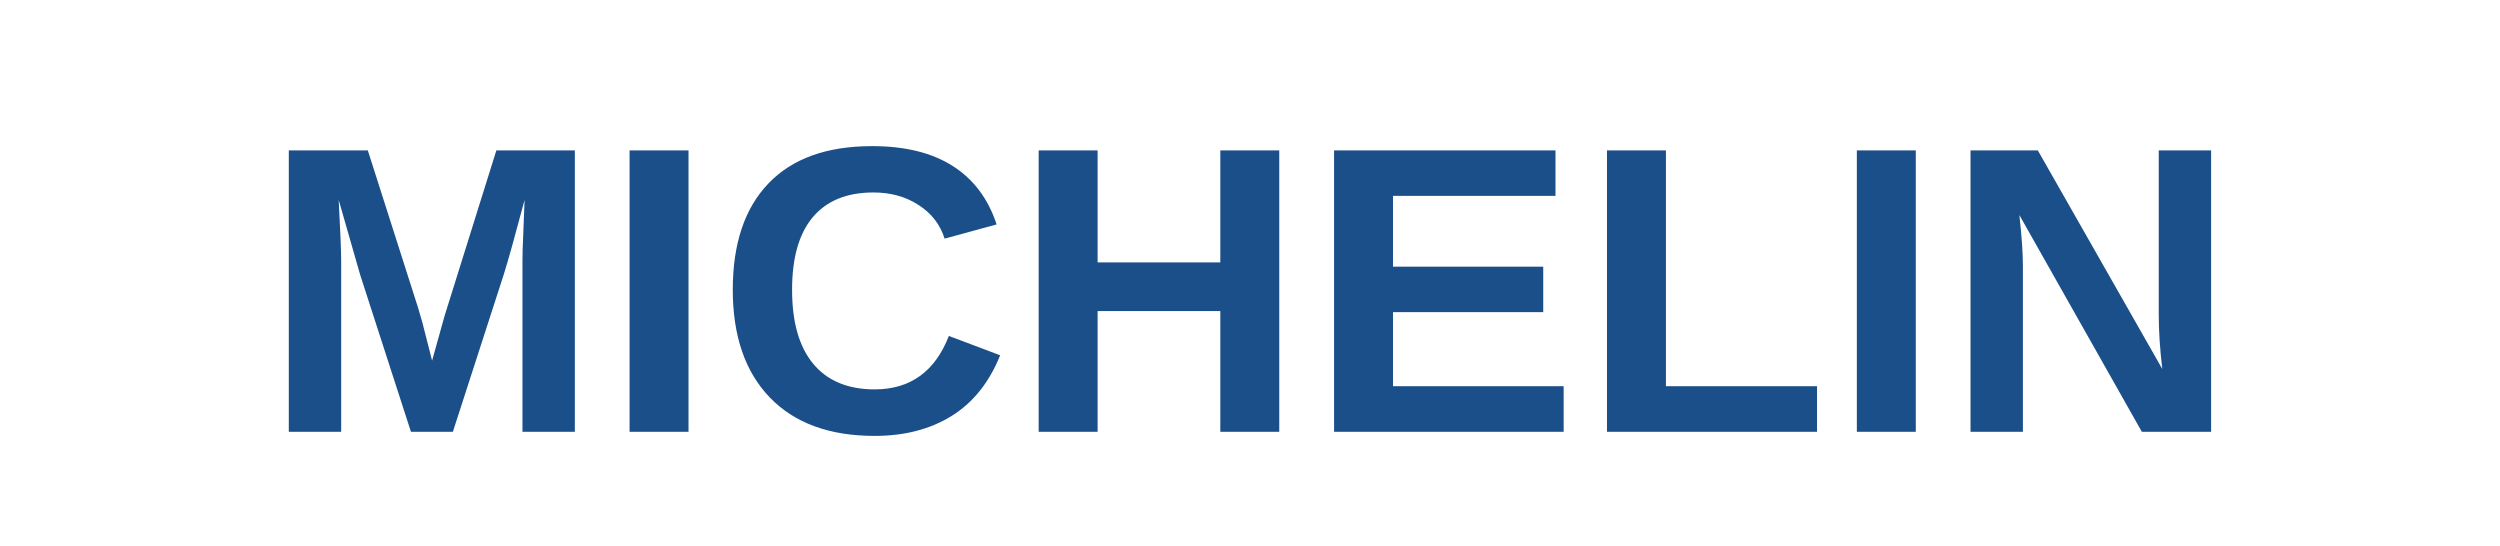
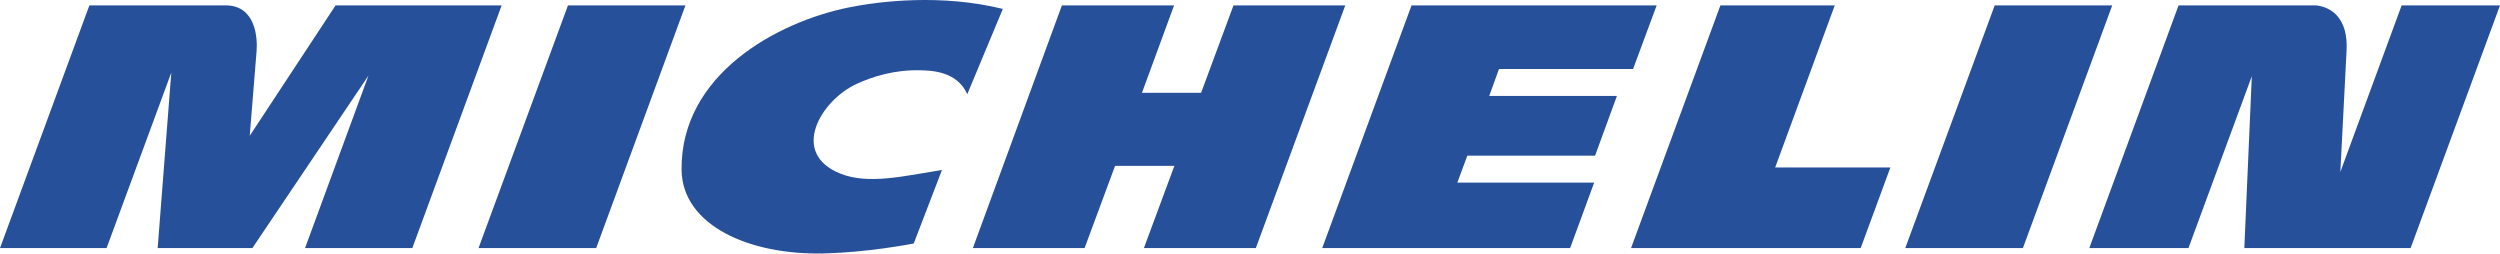
- <svg xmlns="http://www.w3.org/2000/svg" viewBox="0 0 220 48" role="img" aria-label="MICHELIN">
-   <text x="110" y="38" text-anchor="middle" font-family="Arial Black, Arial, sans-serif" font-size="36" font-weight="700" fill="#1b4f8a">MICHELIN</text>
+ <svg xmlns="http://www.w3.org/2000/svg" xmlns:xlink="http://www.w3.org/1999/xlink" width="1000" height="101.402" viewBox="0 0 264.583 26.829" version="1.1" id="svg22556">
+   <defs id="defs22550">
+     <clipPath clipPathUnits="userSpaceOnUse" id="clipPath4157">
+       <path d="M 0,792 H 612 V 0 H 0 Z" id="path4159" />
+     </clipPath>
+     <rect height="2267.7" width="8291.3" y="-256.7" id="SVGID_1_" x="0" />
+     <rect height="2267.7" width="8291.3" y="-256.7" id="SVGID_3_" x="0" />
+     <rect height="2267.7" width="8291.3" y="-256.7" id="SVGID_5_" x="0" />
+     <rect height="2267.7" width="8291.3" y="-256.7" id="SVGID_7_" x="0" />
+     <rect height="2267.7" width="8291.3" y="-256.7" id="rect7977" x="0" />
+     <rect height="2267.7" width="8291.3" y="-256.7" id="rect7989" x="0" />
+     <rect height="2267.7" width="8291.3" y="-256.7" id="rect7997" x="0" />
+     <rect height="2267.7" width="8291.3" y="-256.7" id="rect8013" x="0" />
+     <rect id="SVGID_1_-3" x="-232" y="-316.1" width="5321.3" height="3118.1" />
+     <rect id="SVGID_3_-9" x="-232" y="-316.1" width="5321.3" height="3118.1" />
+     <rect id="SVGID_5_-2" x="-232" y="-316.1" width="5321.3" height="3118.1" />
+     <rect id="rect9547" x="-232" y="-316.1" width="5321.3" height="3118.1" />
+     <rect id="rect9559" x="-232" y="-316.1" width="5321.3" height="3118.1" />
+     <rect id="rect9567" x="-232" y="-316.1" width="5321.3" height="3118.1" />
+     <defs id="defs9510">
+       <rect height="3118.1" width="5321.3" y="-316.1" x="-232" id="rect23189" />
+     </defs>
+     <clipPath id="SVGID_6_-8">
+       <use id="use9512" overflow="visible" xlink:href="#SVGID_5_-2" style="overflow:visible" x="0" y="0" width="100%" height="100%" />
+     </clipPath>
+     <defs id="defs9498">
+       <rect height="3118.1" width="5321.3" y="-316.1" x="-232" id="rect23181" />
+     </defs>
+     <clipPath id="SVGID_4_-4">
+       <use id="use9500" overflow="visible" xlink:href="#SVGID_3_-9" style="overflow:visible" x="0" y="0" width="100%" height="100%" />
+     </clipPath>
+     <defs id="defs9478">
+       <rect height="3118.1" width="5321.3" y="-316.1" x="-232" id="rect23169" />
+     </defs>
+     <clipPath id="SVGID_2_-6">
+       <use id="use9480" overflow="visible" xlink:href="#SVGID_1_-3" style="overflow:visible" x="0" y="0" width="100%" height="100%" />
+     </clipPath>
+   </defs>
+   <g id="layer1" transform="translate(1.56e-7,-270.7185)">
+     <g id="g1089">
+       <path id="path9483" d="m 1793.9,2085.3 c -9.1,1.6 -80.4,15.3 -155.4,17.3 -133.7,3.7 -250.2,-49.8 -251.3,-146.3 -1.8,-167.2 167.2,-258.9 292,-284.4 55.9,-11.4 163.6,-24 270.8,2.4 l -62.3,149.4 c -17.9,-40.7 -63.9,-41.5 -82.7,-41.9 -45.5,-1 -83.2,11 -111,23.8 -63,28.9 -117.9,121.5 -28.7,157.2 49.4,19.8 112.5,4 178.1,-6.4 z" clip-path="url(#SVGID_2_-6)" style="fill:#27509b" transform="matrix(0.06041267,0,0,0.06041267,-11.67173,170.5133)" />
+       <path id="path9485" d="m 4400.5,1668.1 -107.4,291.8 c 1.5,-29.4 7.3,-145.4 10.9,-212.3 1.5,-27.5 -4.5,-48.6 -17.6,-62.5 -16.1,-16.8 -37.2,-17 -37.4,-17 h -239.3 l -156.4,425.2 H 4027 l 111,-301.1 -13.1,301.1 h 291.3 l 156.6,-425.2 z" clip-path="url(#SVGID_2_-6)" style="fill:#27509b" transform="matrix(0.06041267,0,0,0.06041267,-11.67173,170.5133)" />
+       <polygon style="fill:#27509b" points="3303,1952.1 3407.4,1668.1 3207.1,1668.1 3050.5,2093.3 3452.8,2093.3 3504.8,1952.1 " id="polygon9489" transform="matrix(0.06041267,0,0,0.06041267,-11.67173,170.5133)" />
+       <polygon style="fill:#27509b" points="2763.7,1931.4 2987.5,1931.4 3025.8,1826.7 2802.1,1826.7 2819.2,1779.5 3054.1,1779.5 3095.4,1668.1 2666,1668.1 2509.5,2093.3 2943.8,2093.3 2985.9,1978.6 2746.2,1978.6 " id="polygon9491" transform="matrix(0.06041267,0,0,0.06041267,-11.67173,170.5133)" />
+       <polygon style="fill:#27509b" points="1897.5,2093.3 2093.2,2093.3 2146.6,1949.3 2250.5,1949.3 2197.1,2093.3 2393.2,2093.3 2549.9,1668.1 2354.1,1668.1 2297.3,1821.3 2193.7,1821.3 2250,1668.1 2053.5,1668.1 " id="polygon9493" transform="matrix(0.06041267,0,0,0.06041267,-11.67173,170.5133)" />
+       <polygon style="fill:#27509b" points="1031.5,2093.3 1237.6,2093.3 1394,1668.1 1188.2,1668.1 " id="polygon9495" transform="matrix(0.06041267,0,0,0.06041267,-11.67173,170.5133)" />
+       <path id="path9503" d="M 915.5,2093.3 1072,1668.1 H 781.1 l -150.4,228.4 c 0,0 9.6,-119.5 12,-148.3 1.8,-21.9 -0.9,-80.1 -54.3,-80.1 H 349.8 l -156.6,425.2 h 186.7 l 113.4,-307.5 -23.9,307.5 h 165.9 l 203.4,-302.2 -111.1,302.2 z" clip-path="url(#SVGID_4_-4)" style="fill:#27509b" transform="matrix(0.06041267,0,0,0.06041267,-11.67173,170.5133)" />
+       <polygon style="fill:#27509b" points="3530.9,2093.3 3737,2093.3 3893.5,1668.1 3687.6,1668.1 " id="polygon9507" transform="matrix(0.06041267,0,0,0.06041267,-11.67173,170.5133)" />
+     </g>
+   </g>
</svg>
